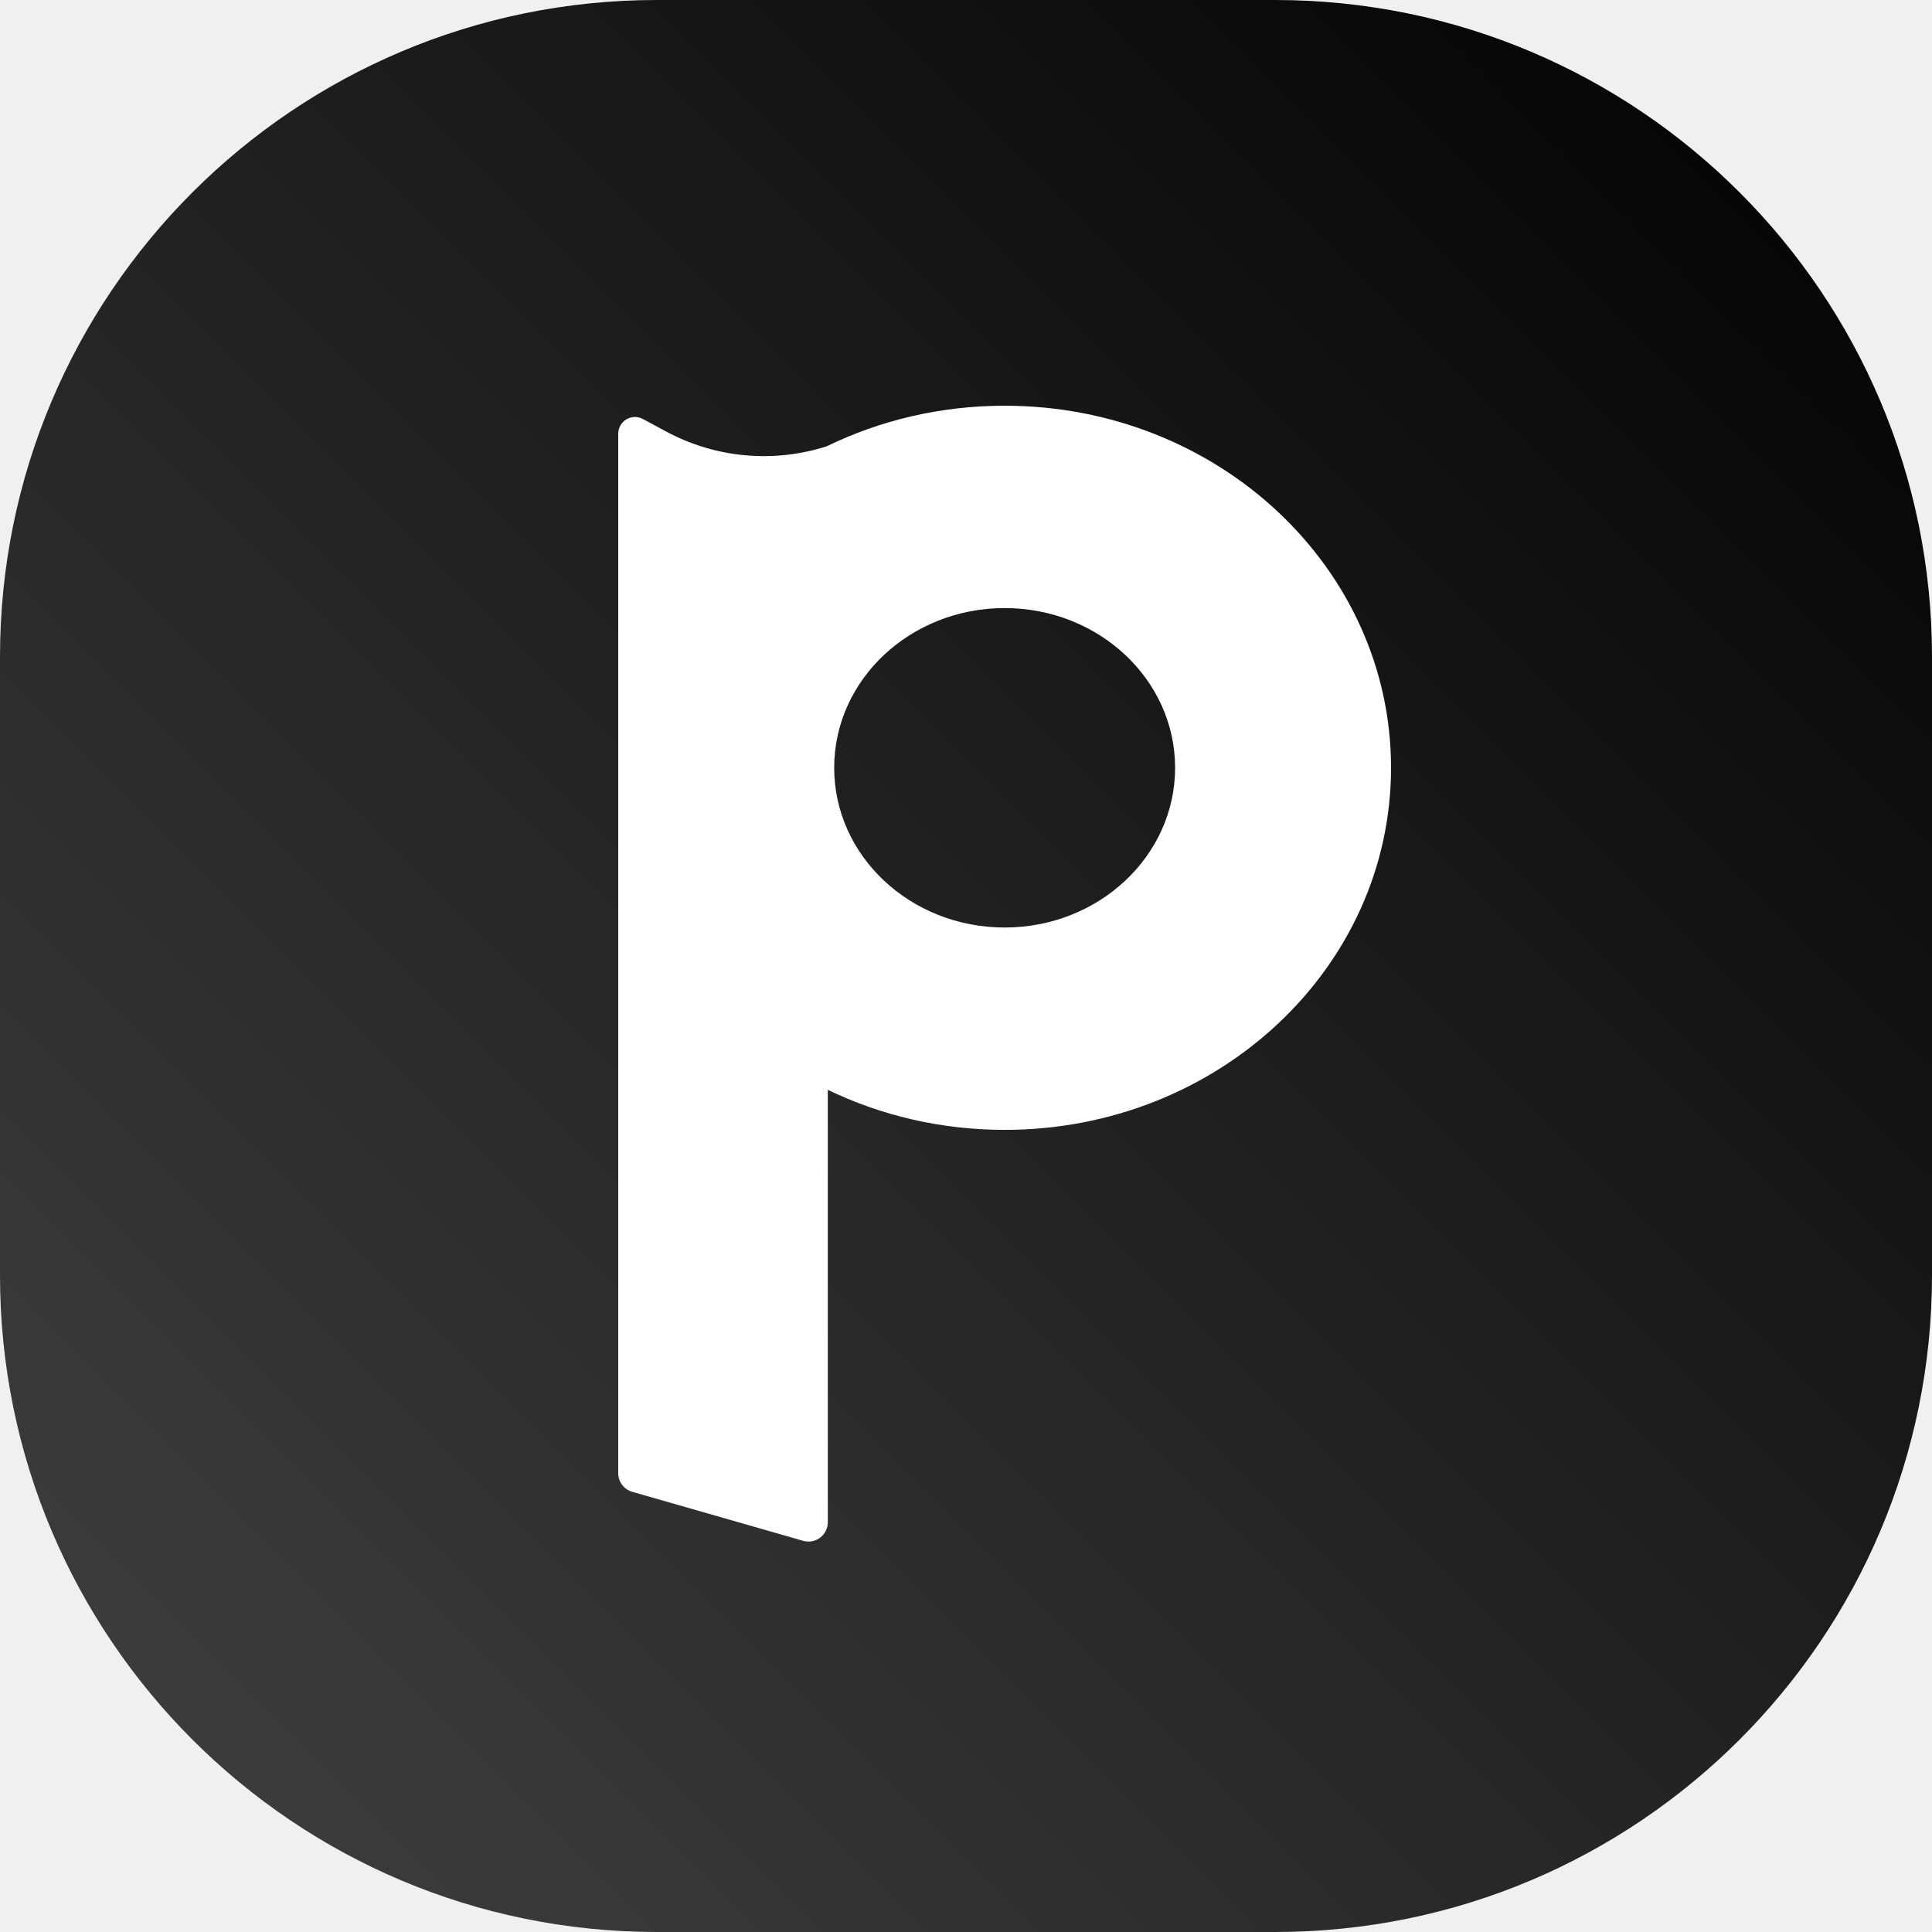
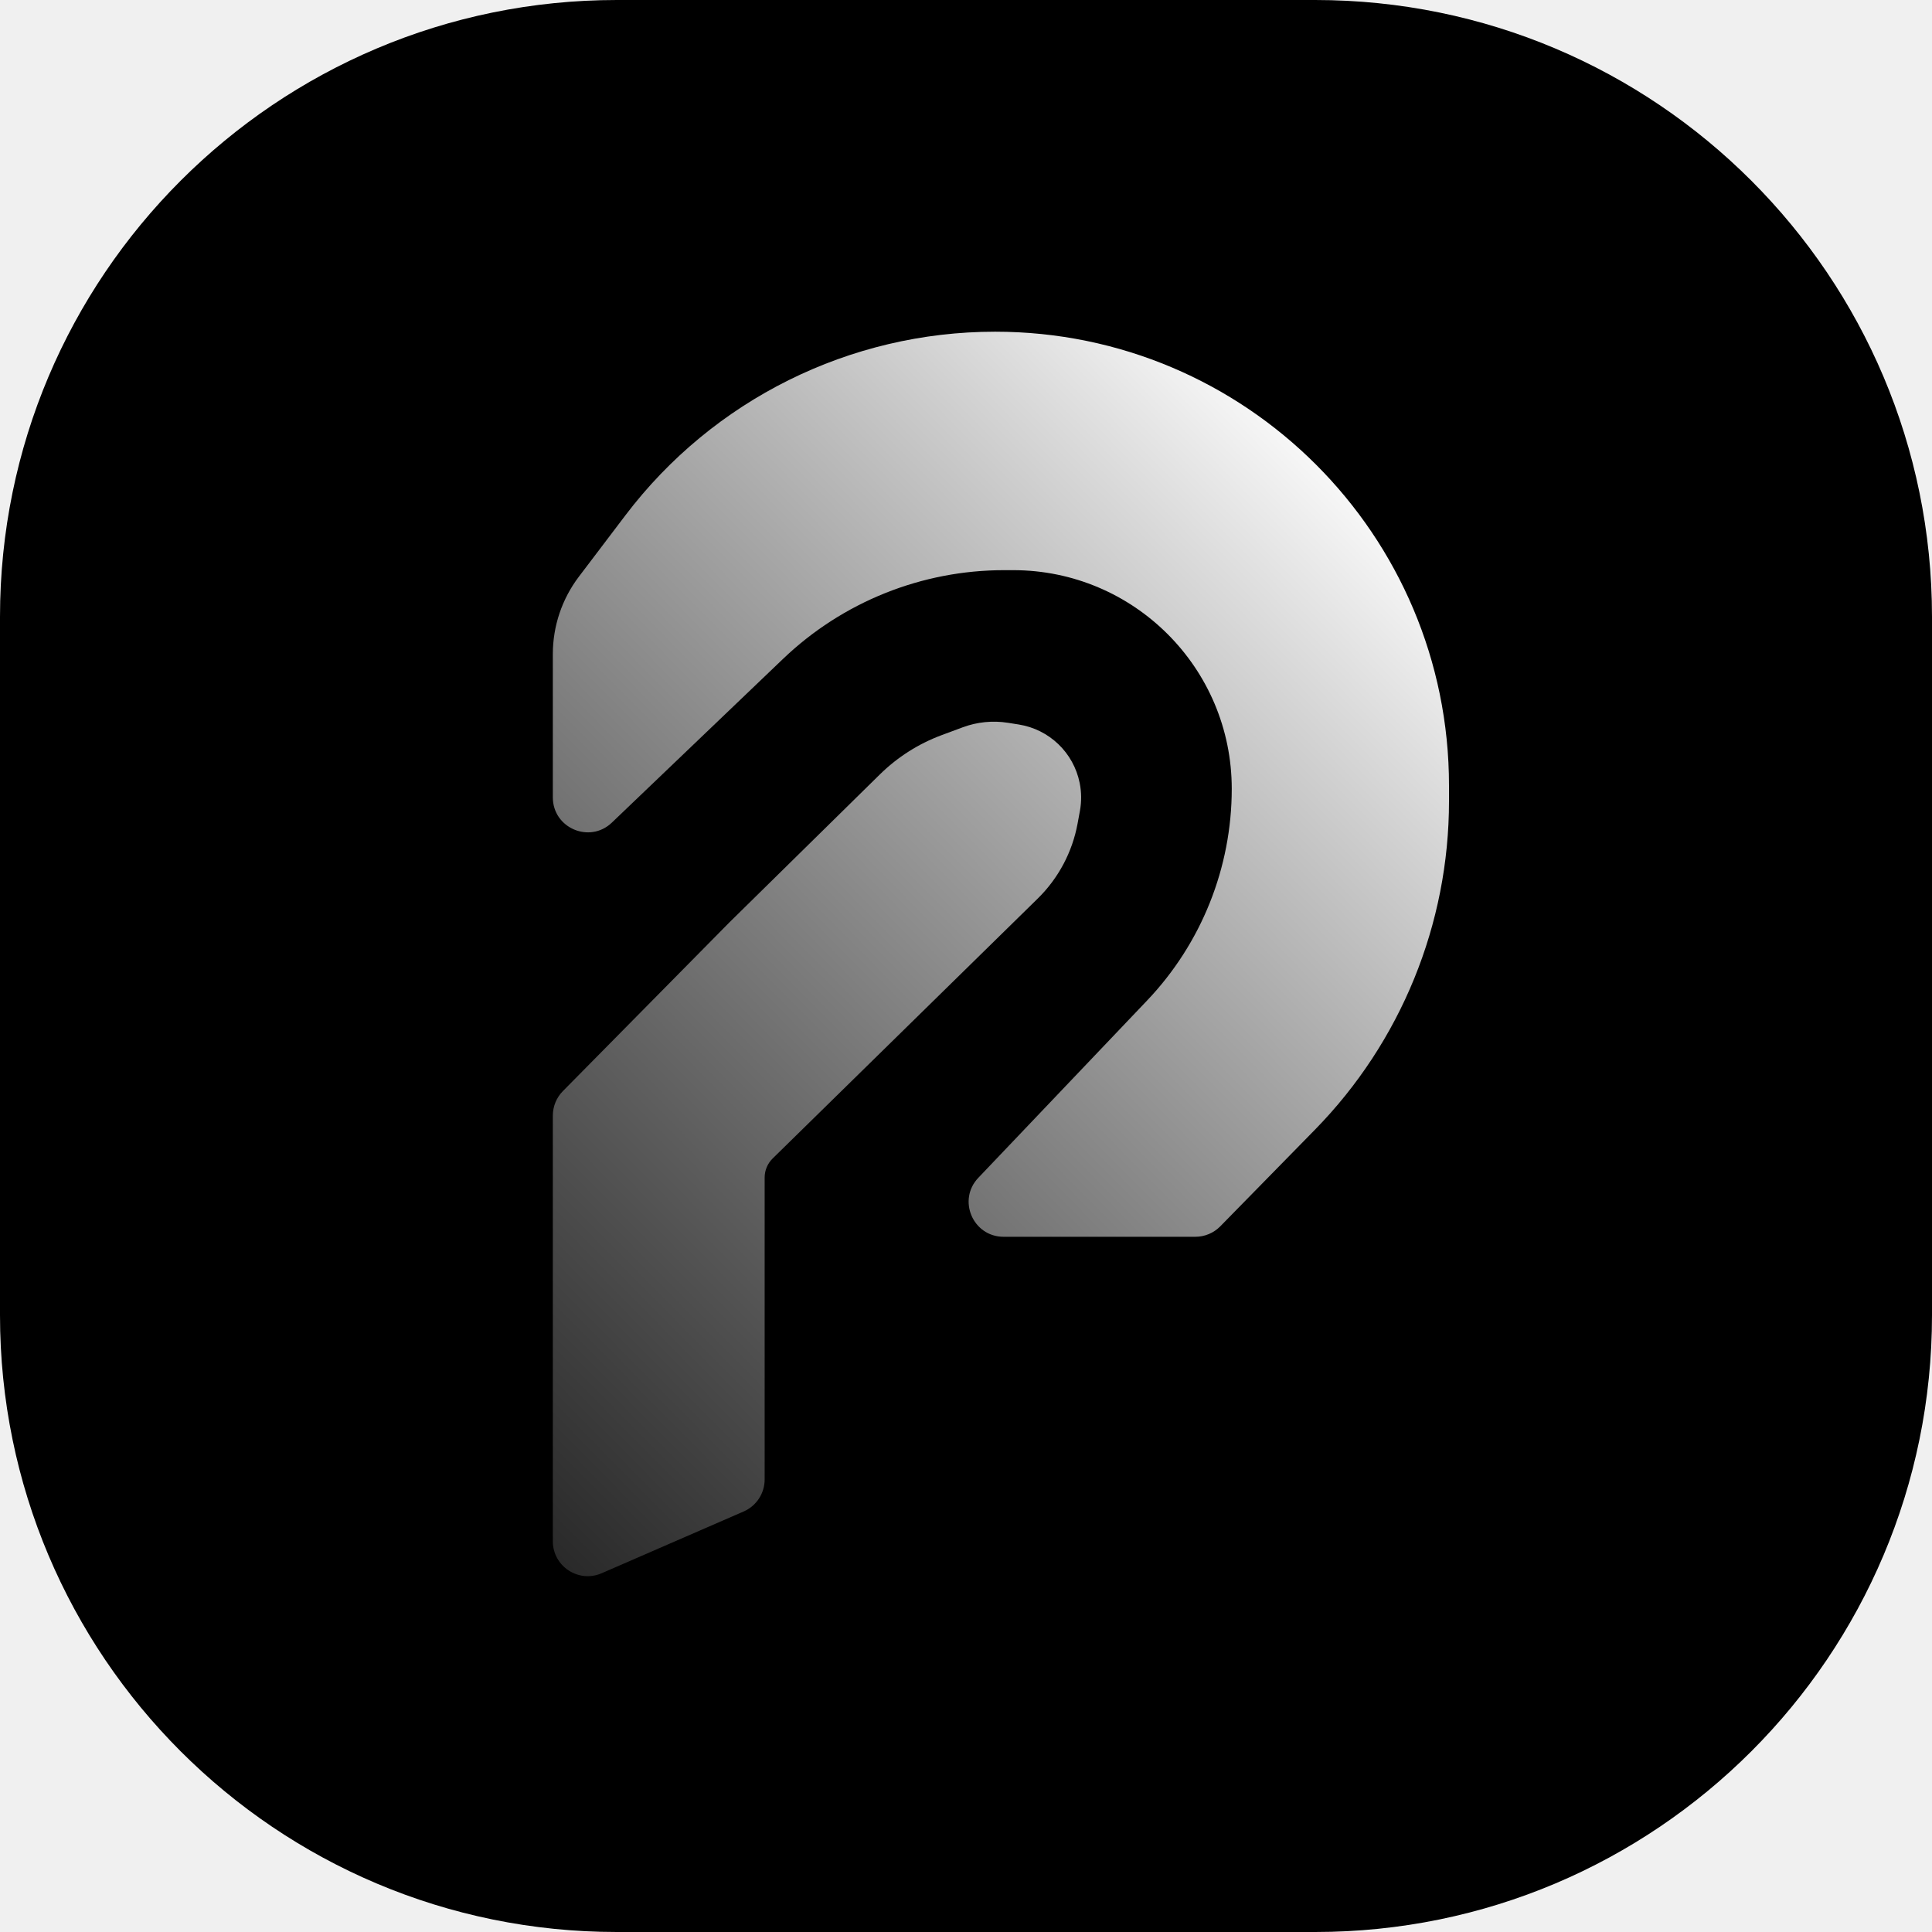
- <svg xmlns="http://www.w3.org/2000/svg" width="100" height="100" viewBox="0 0 100 100" fill="none">
-   <rect width="100" height="100" rx="34" fill="url(#paint0_linear_86_195)" />
-   <path fill-rule="evenodd" clip-rule="evenodd" d="M52 58.482C63.046 58.482 72 50.091 72 39.741C72 29.391 63.046 21 52 21C48.679 21 45.548 21.758 42.791 23.1C40.03 23.984 37.028 23.707 34.474 22.332L33.276 21.687C32.7 21.377 32 21.794 32 22.45V39.741V76.254C32 76.7 32.295 77.092 32.724 77.215L41.572 79.753C42.211 79.936 42.847 79.456 42.847 78.791V56.409C45.59 57.734 48.702 58.482 52 58.482ZM52 48.008C47.127 48.008 43.177 44.307 43.177 39.741C43.177 35.175 47.127 31.474 52 31.474C56.873 31.474 60.823 35.175 60.823 39.741C60.823 44.307 56.873 48.008 52 48.008Z" fill="white" />
+ <svg xmlns="http://www.w3.org/2000/svg" width="332" height="332" viewBox="0 0 332 332" fill="none">
+   <g clip-path="url(#clip0_96_110)">
+     <rect width="332" height="332" rx="106" fill="black" />
+     <path d="M95 191.711V264.847C95 269.169 99.43 272.073 103.393 270.349L127.793 259.736C129.983 258.784 131.4 256.623 131.4 254.234V202.353C131.4 201.12 131.896 199.939 132.776 199.075L178.326 154.411C181.881 150.924 184.273 146.425 185.174 141.527L185.574 139.355C185.867 137.763 185.853 136.131 185.534 134.545C184.485 129.338 180.31 125.332 175.064 124.5L173.215 124.207C170.601 123.793 167.925 124.059 165.443 124.98L161.83 126.322C157.848 127.8 154.224 130.103 151.196 133.081L125.333 158.515L96.73 187.496C95.621 188.619 95 190.134 95 191.711Z" fill="url(#paint0_linear_96_110)" />
+     <path d="M205.412 212.532H172.463C167.189 212.532 164.481 206.215 168.118 202.395L197.114 171.938C206.456 162.125 211.667 149.096 211.667 135.548C211.667 114.799 194.846 97.978 174.098 97.978H172.549C158.398 97.978 144.792 103.438 134.566 113.219L105.147 141.358C101.331 145.009 95 142.304 95 137.023V112.398C95 107.598 96.57 102.93 99.47 99.105L107.471 88.555C122.545 68.677 146.054 57 171.002 57C214.079 57 249 91.921 249 134.999V137.682C249 158.796 240.723 179.069 225.946 194.15L209.698 210.732C208.569 211.883 207.025 212.532 205.412 212.532Z" fill="url(#paint1_linear_96_110)" />
+   </g>
  <defs>
-     <linearGradient id="paint0_linear_86_195" x1="100" y1="-2.98023e-06" x2="2.98023e-06" y2="100" gradientUnits="userSpaceOnUse">
-       <stop />
-       <stop offset="0.905" stop-opacity="0.75" />
+     <linearGradient id="paint0_linear_96_110" x1="231.5" y1="74.5" x2="21" y2="283" gradientUnits="userSpaceOnUse">
+       <stop stop-color="white" />
+       <stop offset="1" stop-opacity="0.7" />
    </linearGradient>
+     <linearGradient id="paint1_linear_96_110" x1="231.5" y1="74.5" x2="21" y2="283" gradientUnits="userSpaceOnUse">
+       <stop stop-color="white" />
+       <stop offset="1" stop-opacity="0.7" />
+     </linearGradient>
+     <clipPath id="clip0_96_110">
+       <rect width="332" height="332" rx="106" fill="white" />
+     </clipPath>
  </defs>
</svg>
